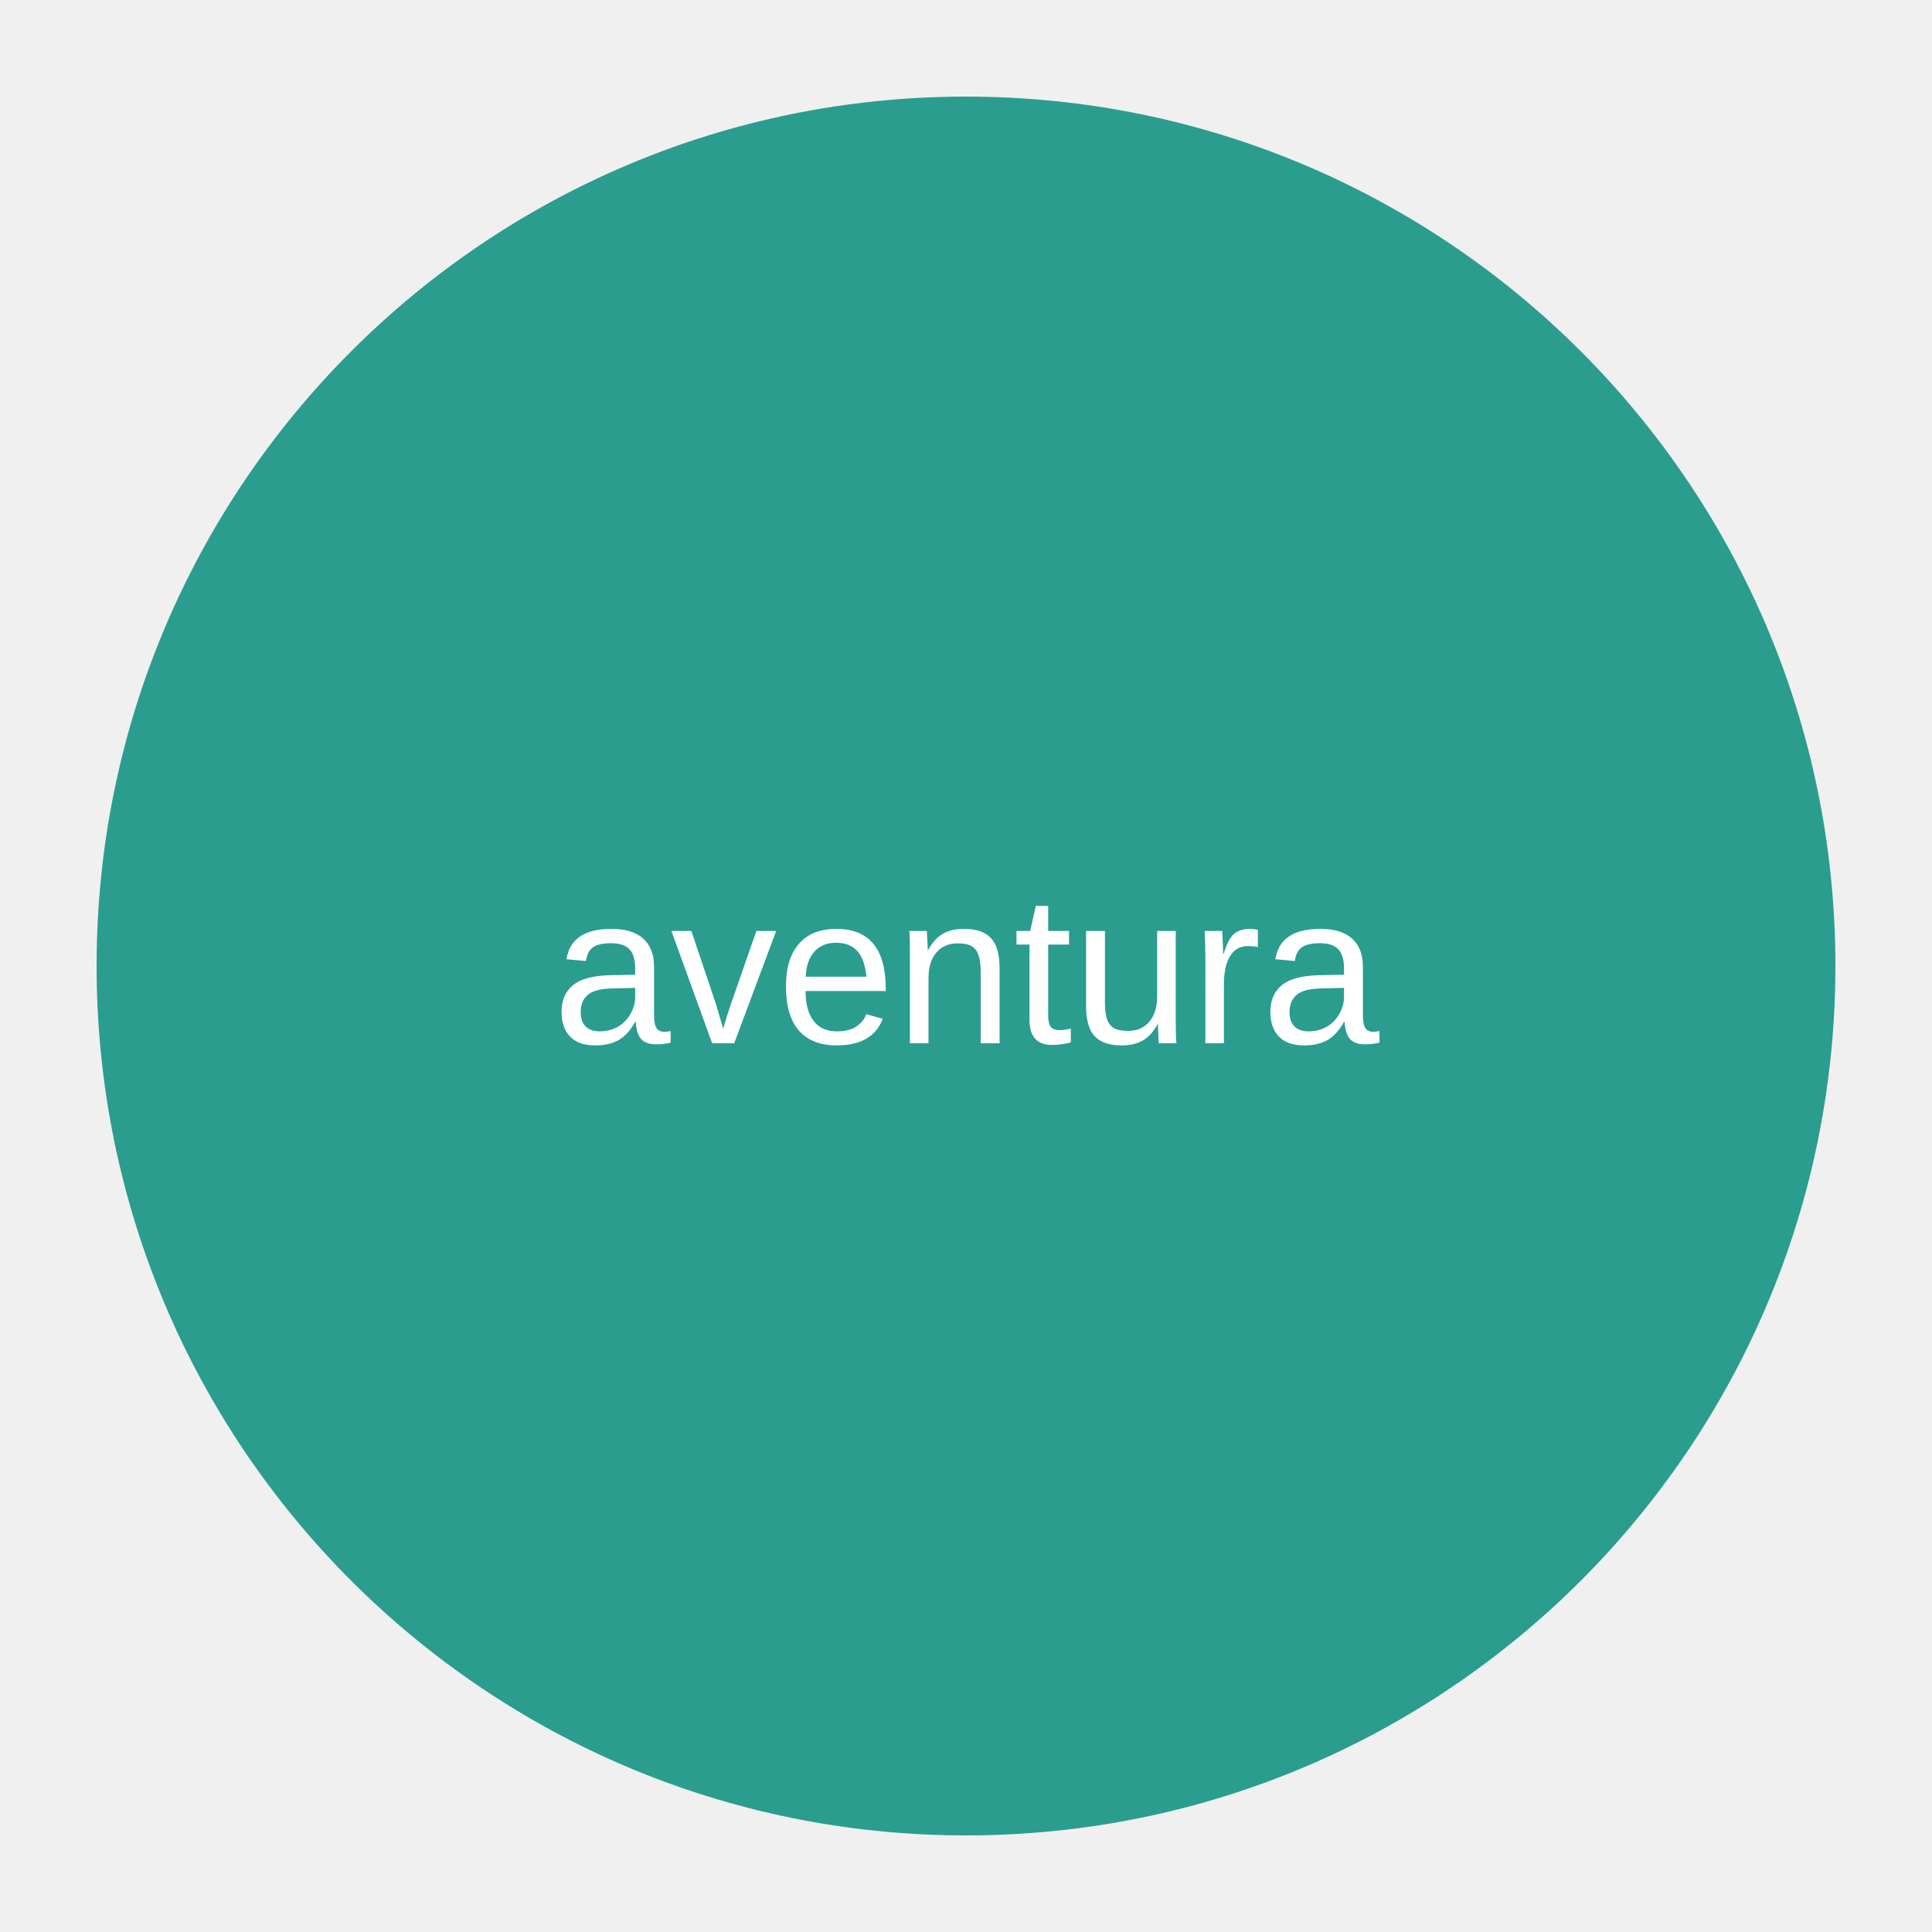
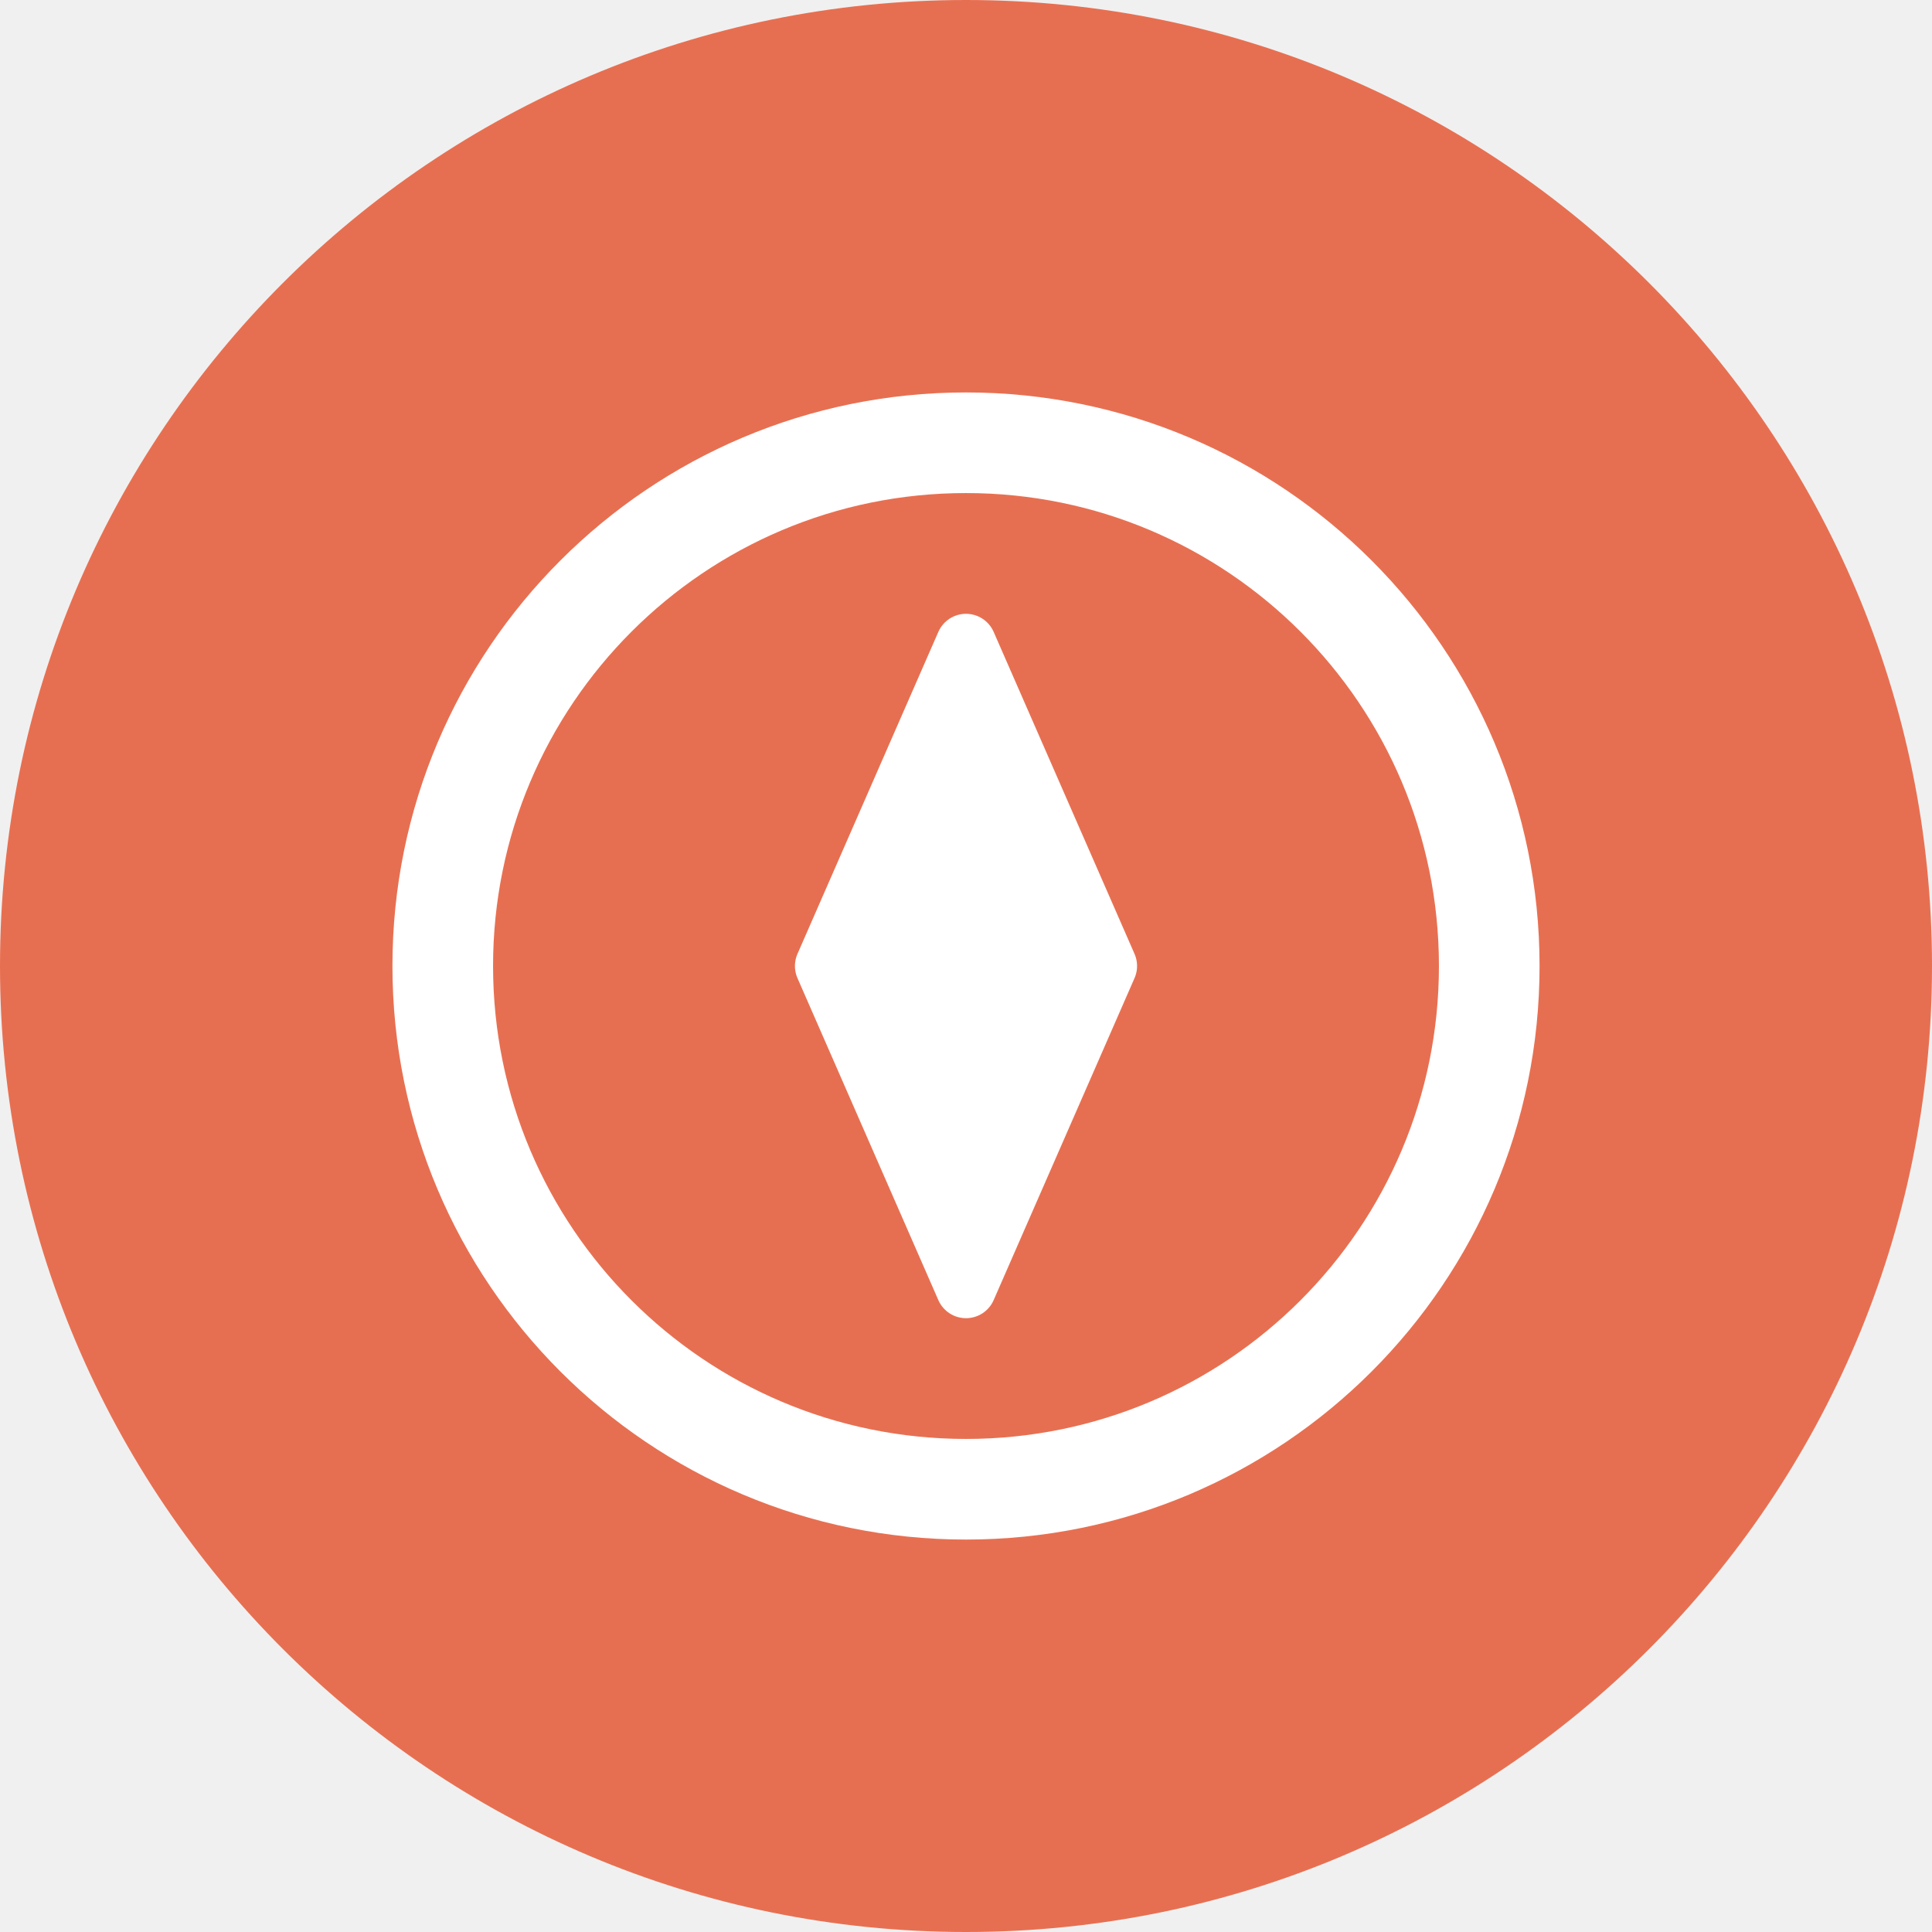
- <svg xmlns="http://www.w3.org/2000/svg" width="200" height="200" viewBox="0 0 200 200">
-   <circle cx="100" cy="100" r="90" fill="#2a9d8f" />
-   <text x="100" y="108" font-family="Arial, sans-serif" font-size="22" fill="#fff" text-anchor="middle">aventura</text>
+ <svg xmlns="http://www.w3.org/2000/svg" viewBox="0 0 96 96" width="96" height="96">
+   <circle cx="48" cy="48" r="48" fill="#e76f51" />
+   <g fill="none" stroke="#ffffff" stroke-width="5" stroke-linecap="round" stroke-linejoin="round">
+     <circle cx="48" cy="48" r="26" />
+     <polygon points="48,32 55,48 48,64 41,48" fill="#ffffff" stroke-width="3" />
+   </g>
</svg>
